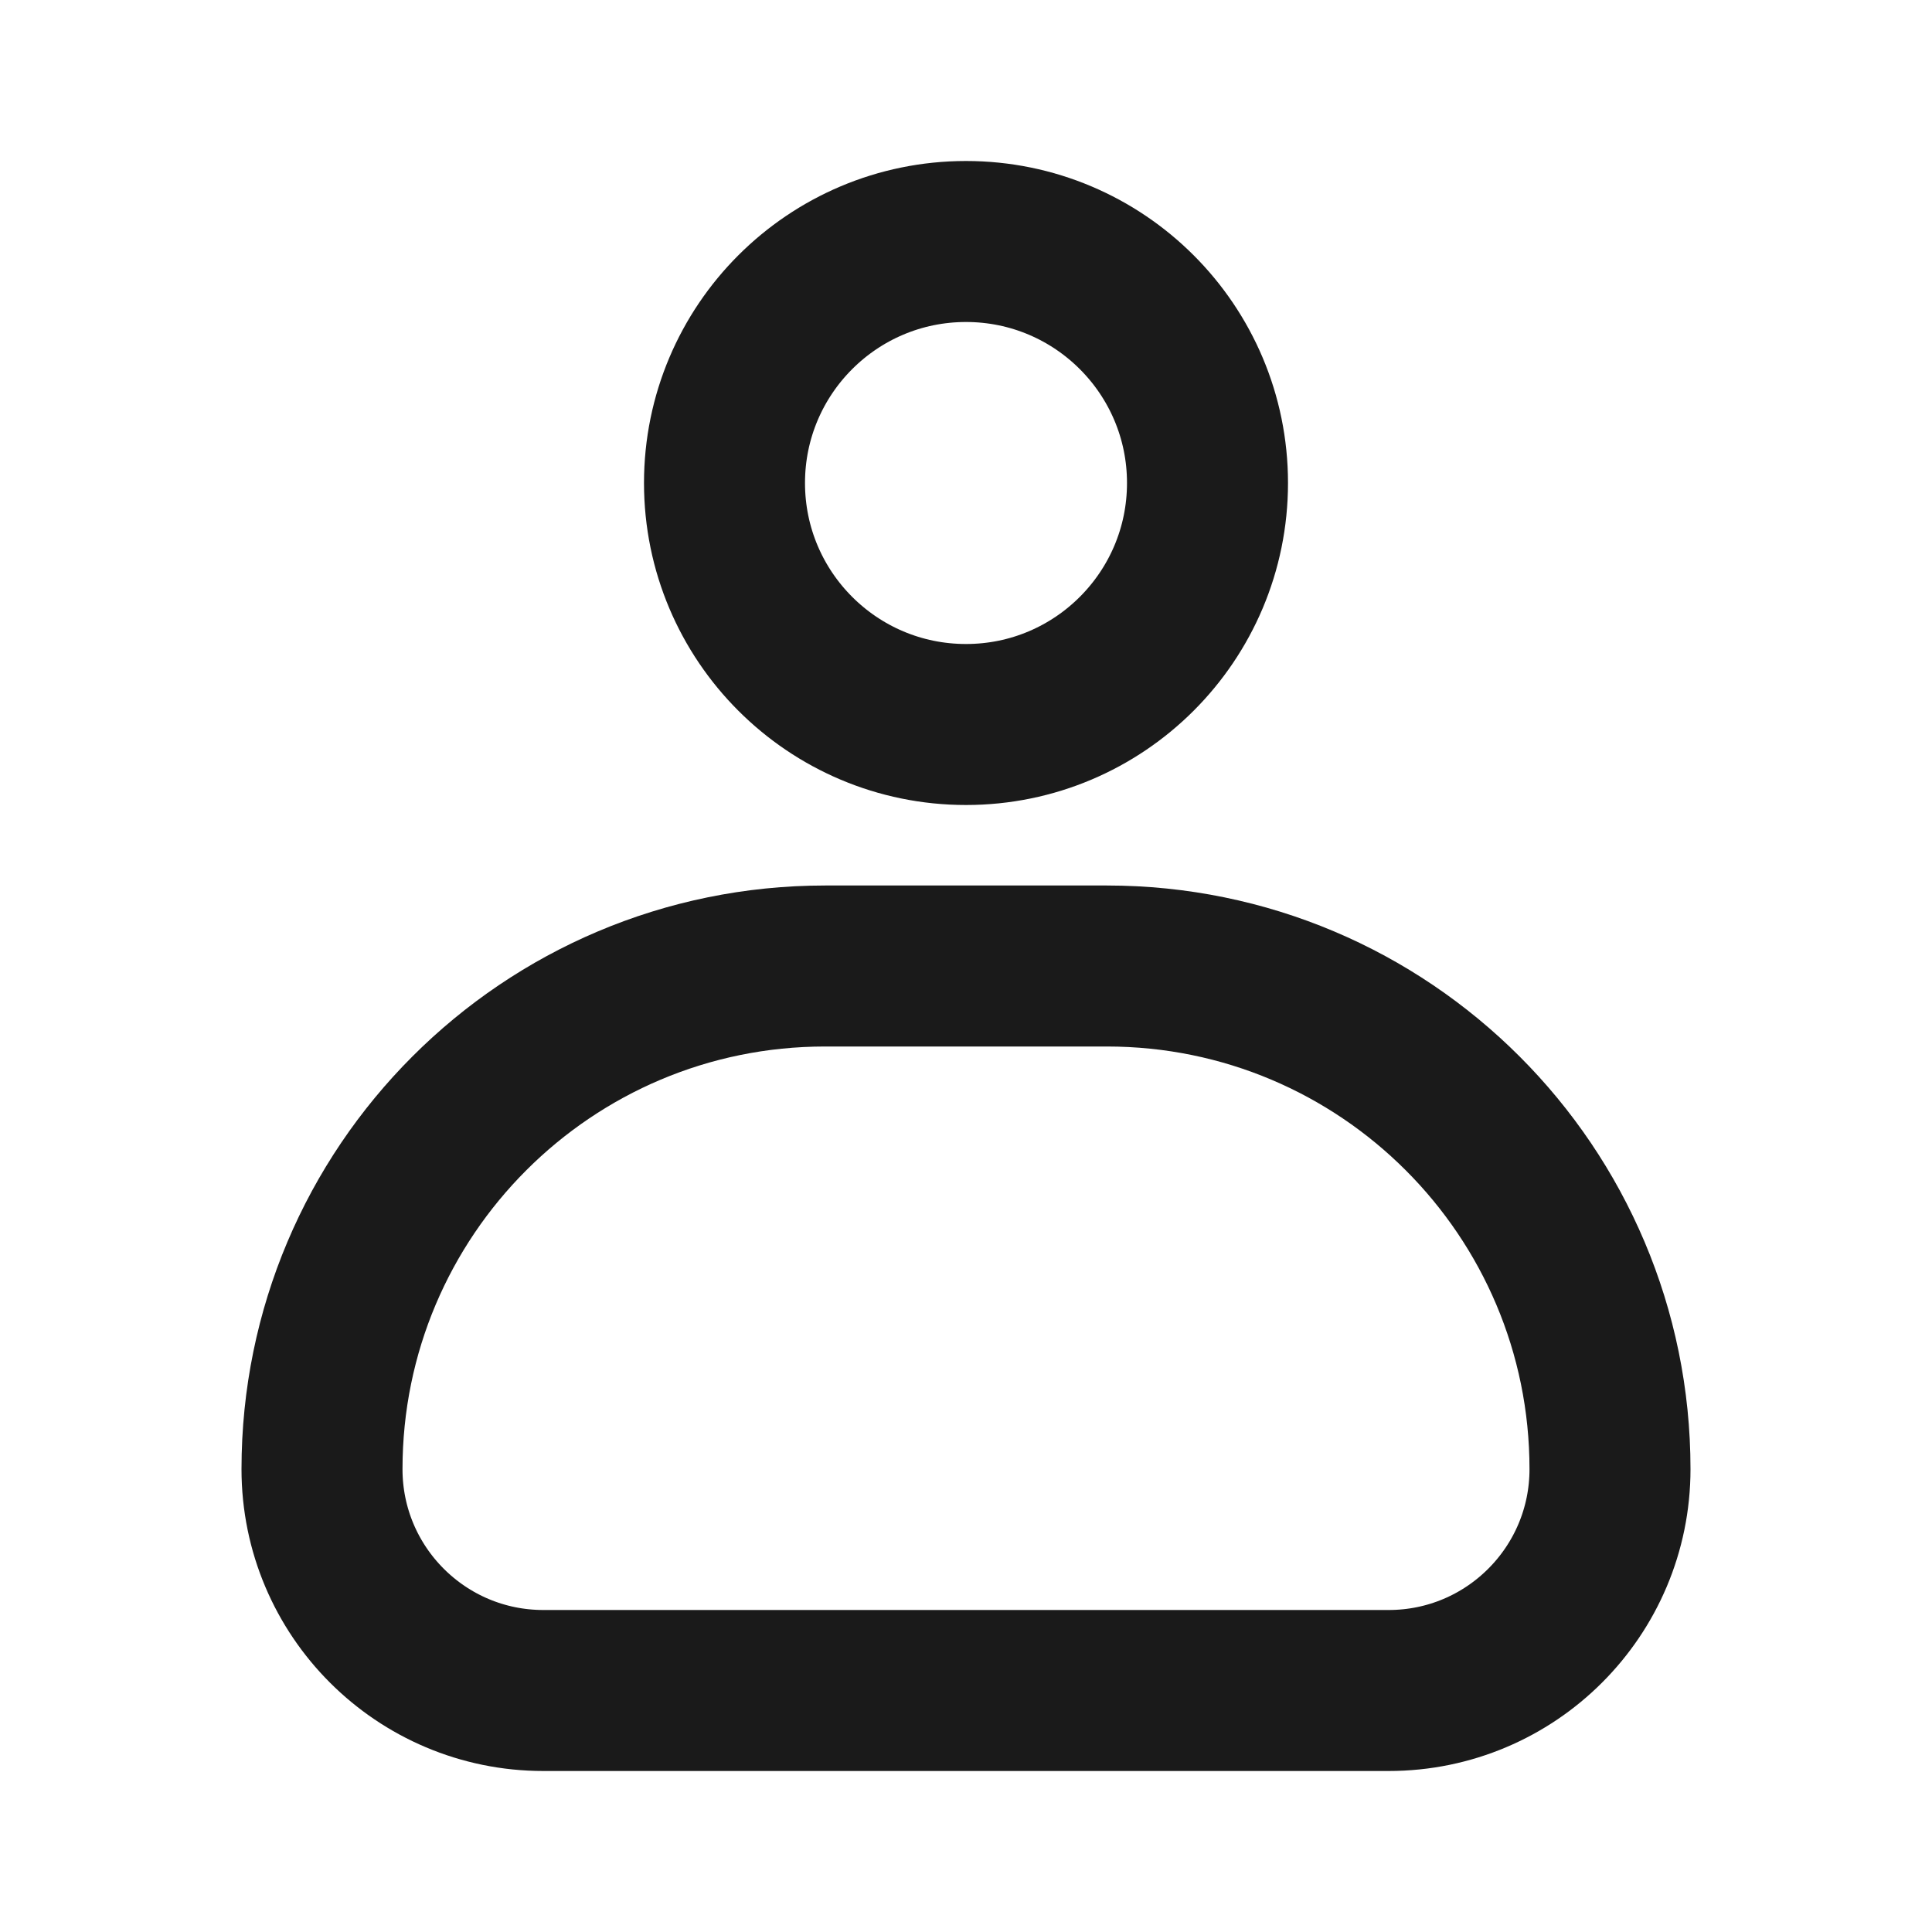
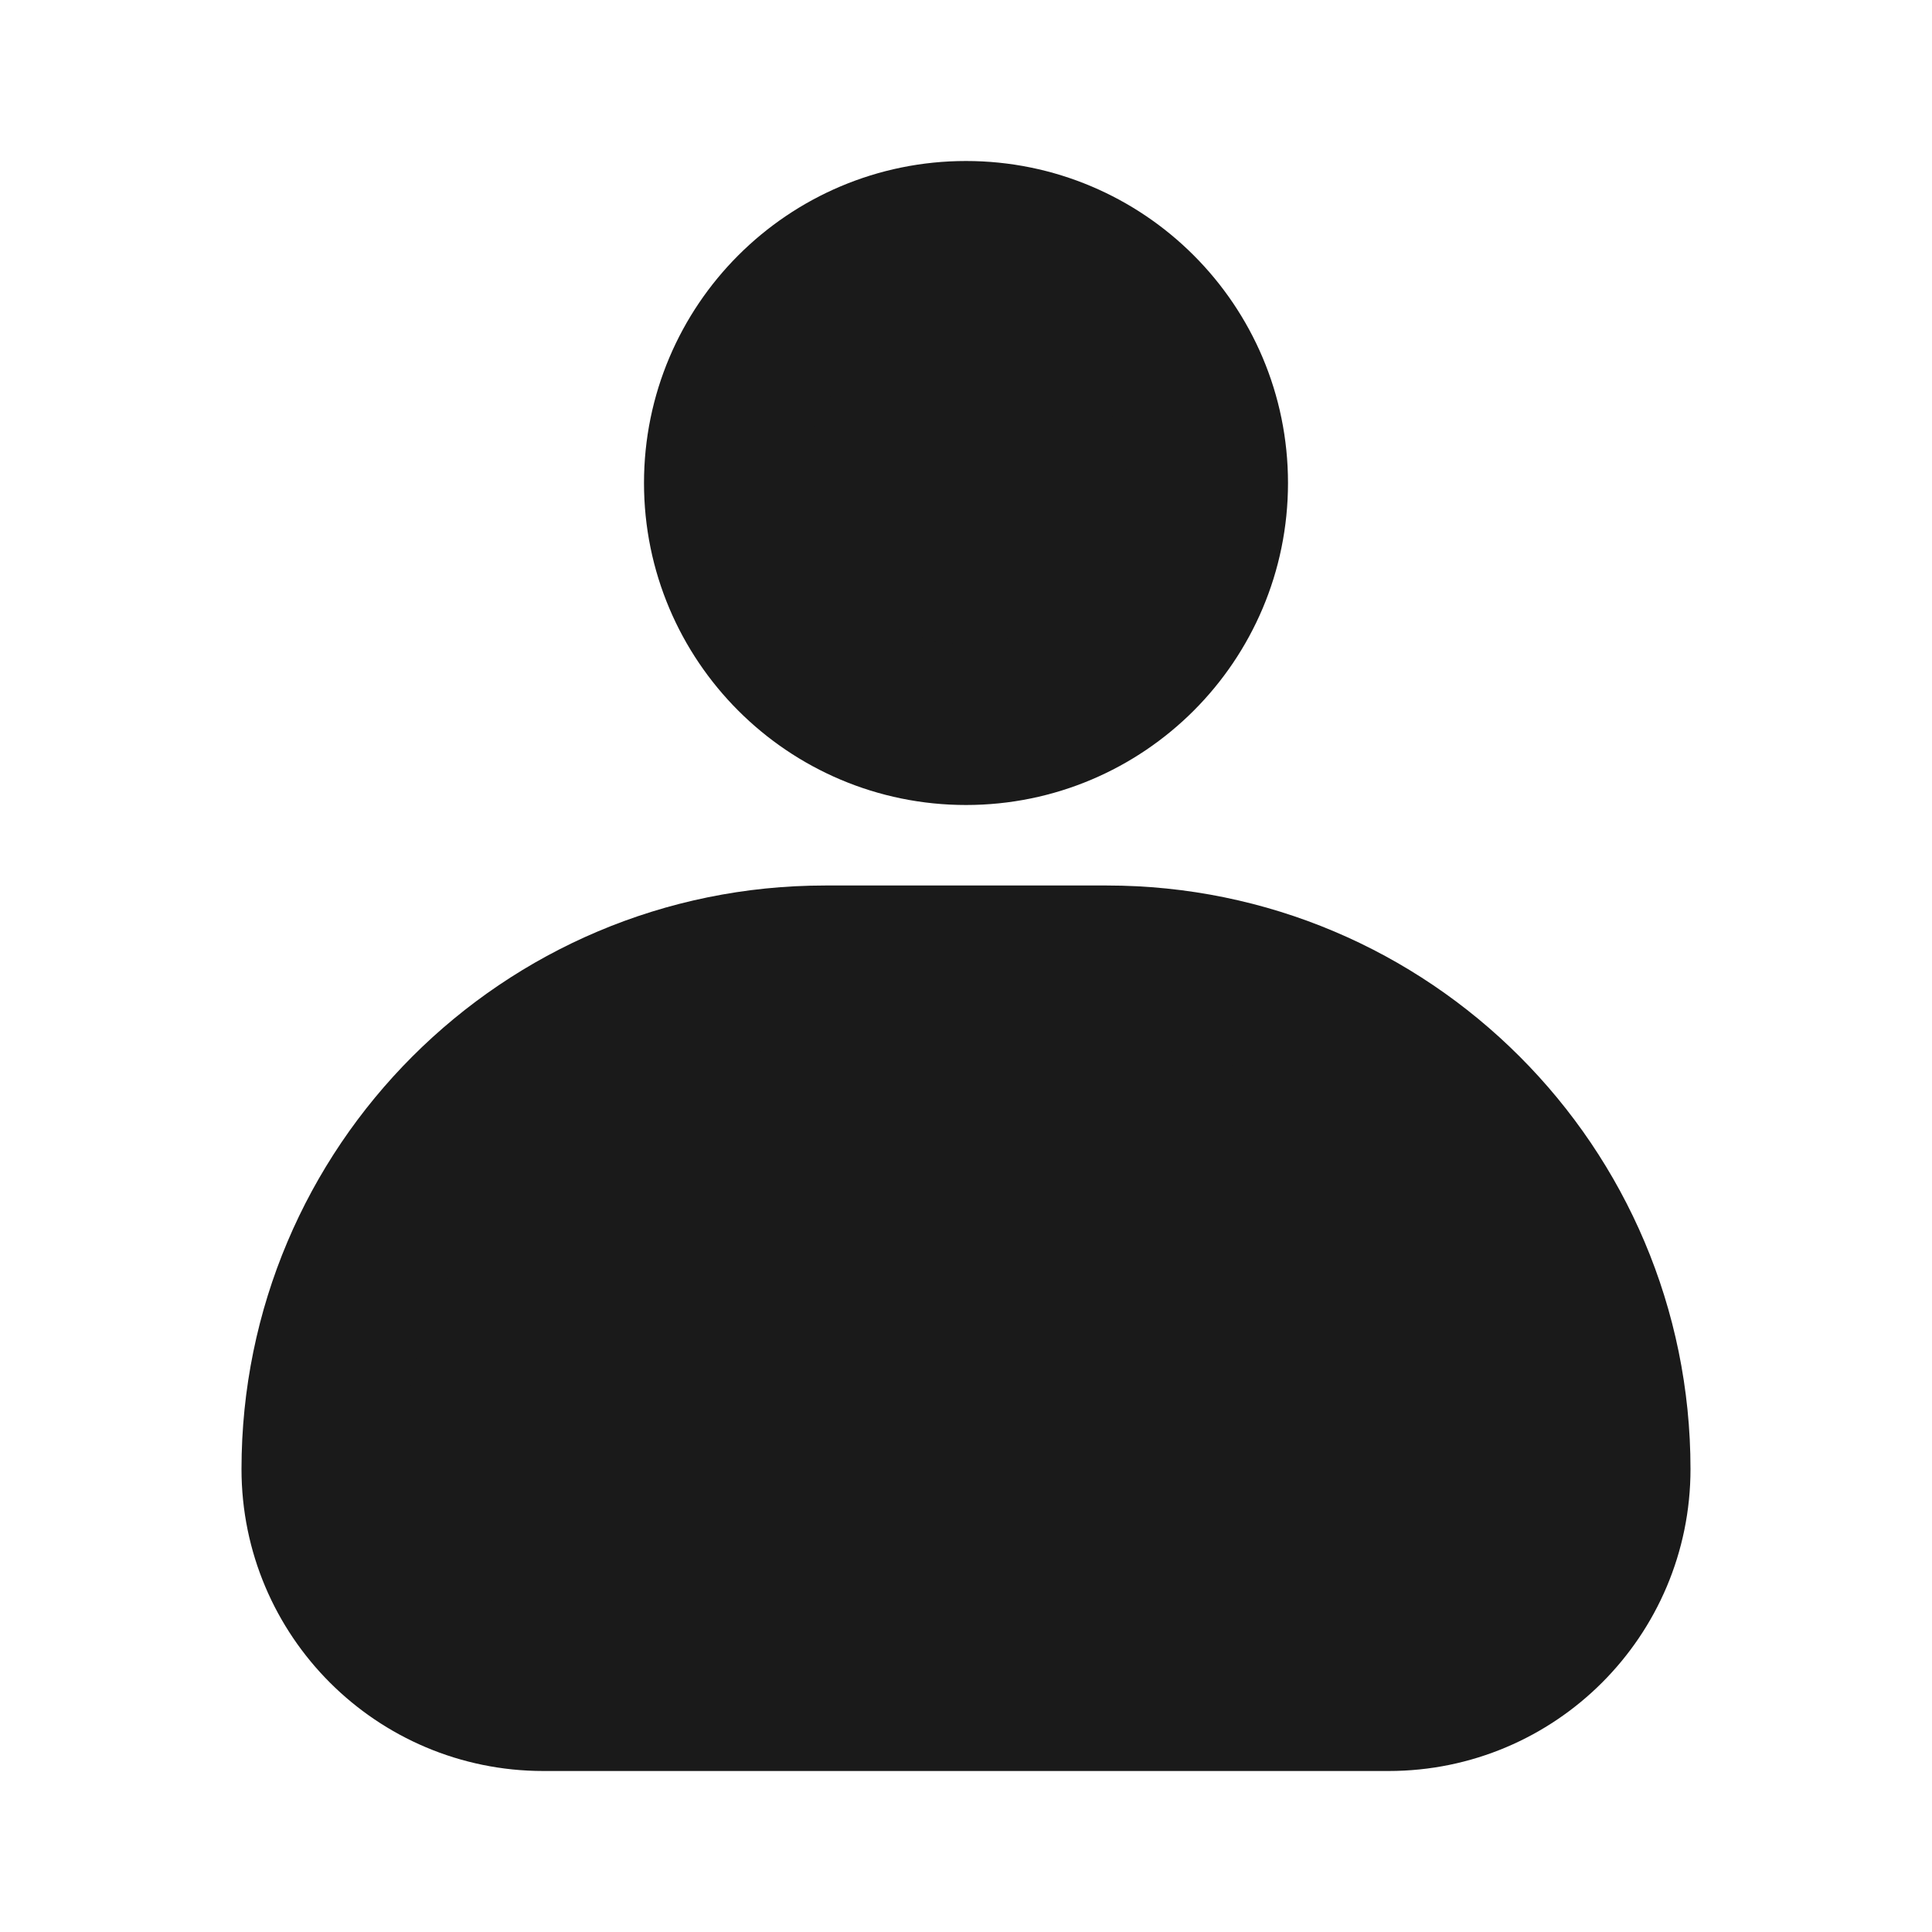
<svg xmlns="http://www.w3.org/2000/svg" width="24" height="24" viewBox="0 0 24 24" fill="none">
-   <circle cx="12" cy="6" r="3" stroke="#1A1A1A" stroke-width="2" />
-   <path d="M13.75 12C17.202 12 20 14.798 20 18.25C20 19.769 18.769 21 17.25 21H6.75C5.231 21 4 19.769 4 18.25C4 14.798 6.798 12 10.25 12H13.75Z" stroke="#1A1A1A" stroke-width="2" />
+   <circle cx="12" cy="6" r="3" fill="#1A1A1A" stroke="#1A1A1A" stroke-width="2" />
+   <path d="M13.75 12C17.202 12 20 14.798 20 18.25C20 19.769 18.769 21 17.25 21H6.75C5.231 21 4 19.769 4 18.25C4 14.798 6.798 12 10.25 12H13.75Z" fill="#1A1A1A" stroke="#1A1A1A" stroke-width="2" />
</svg>
